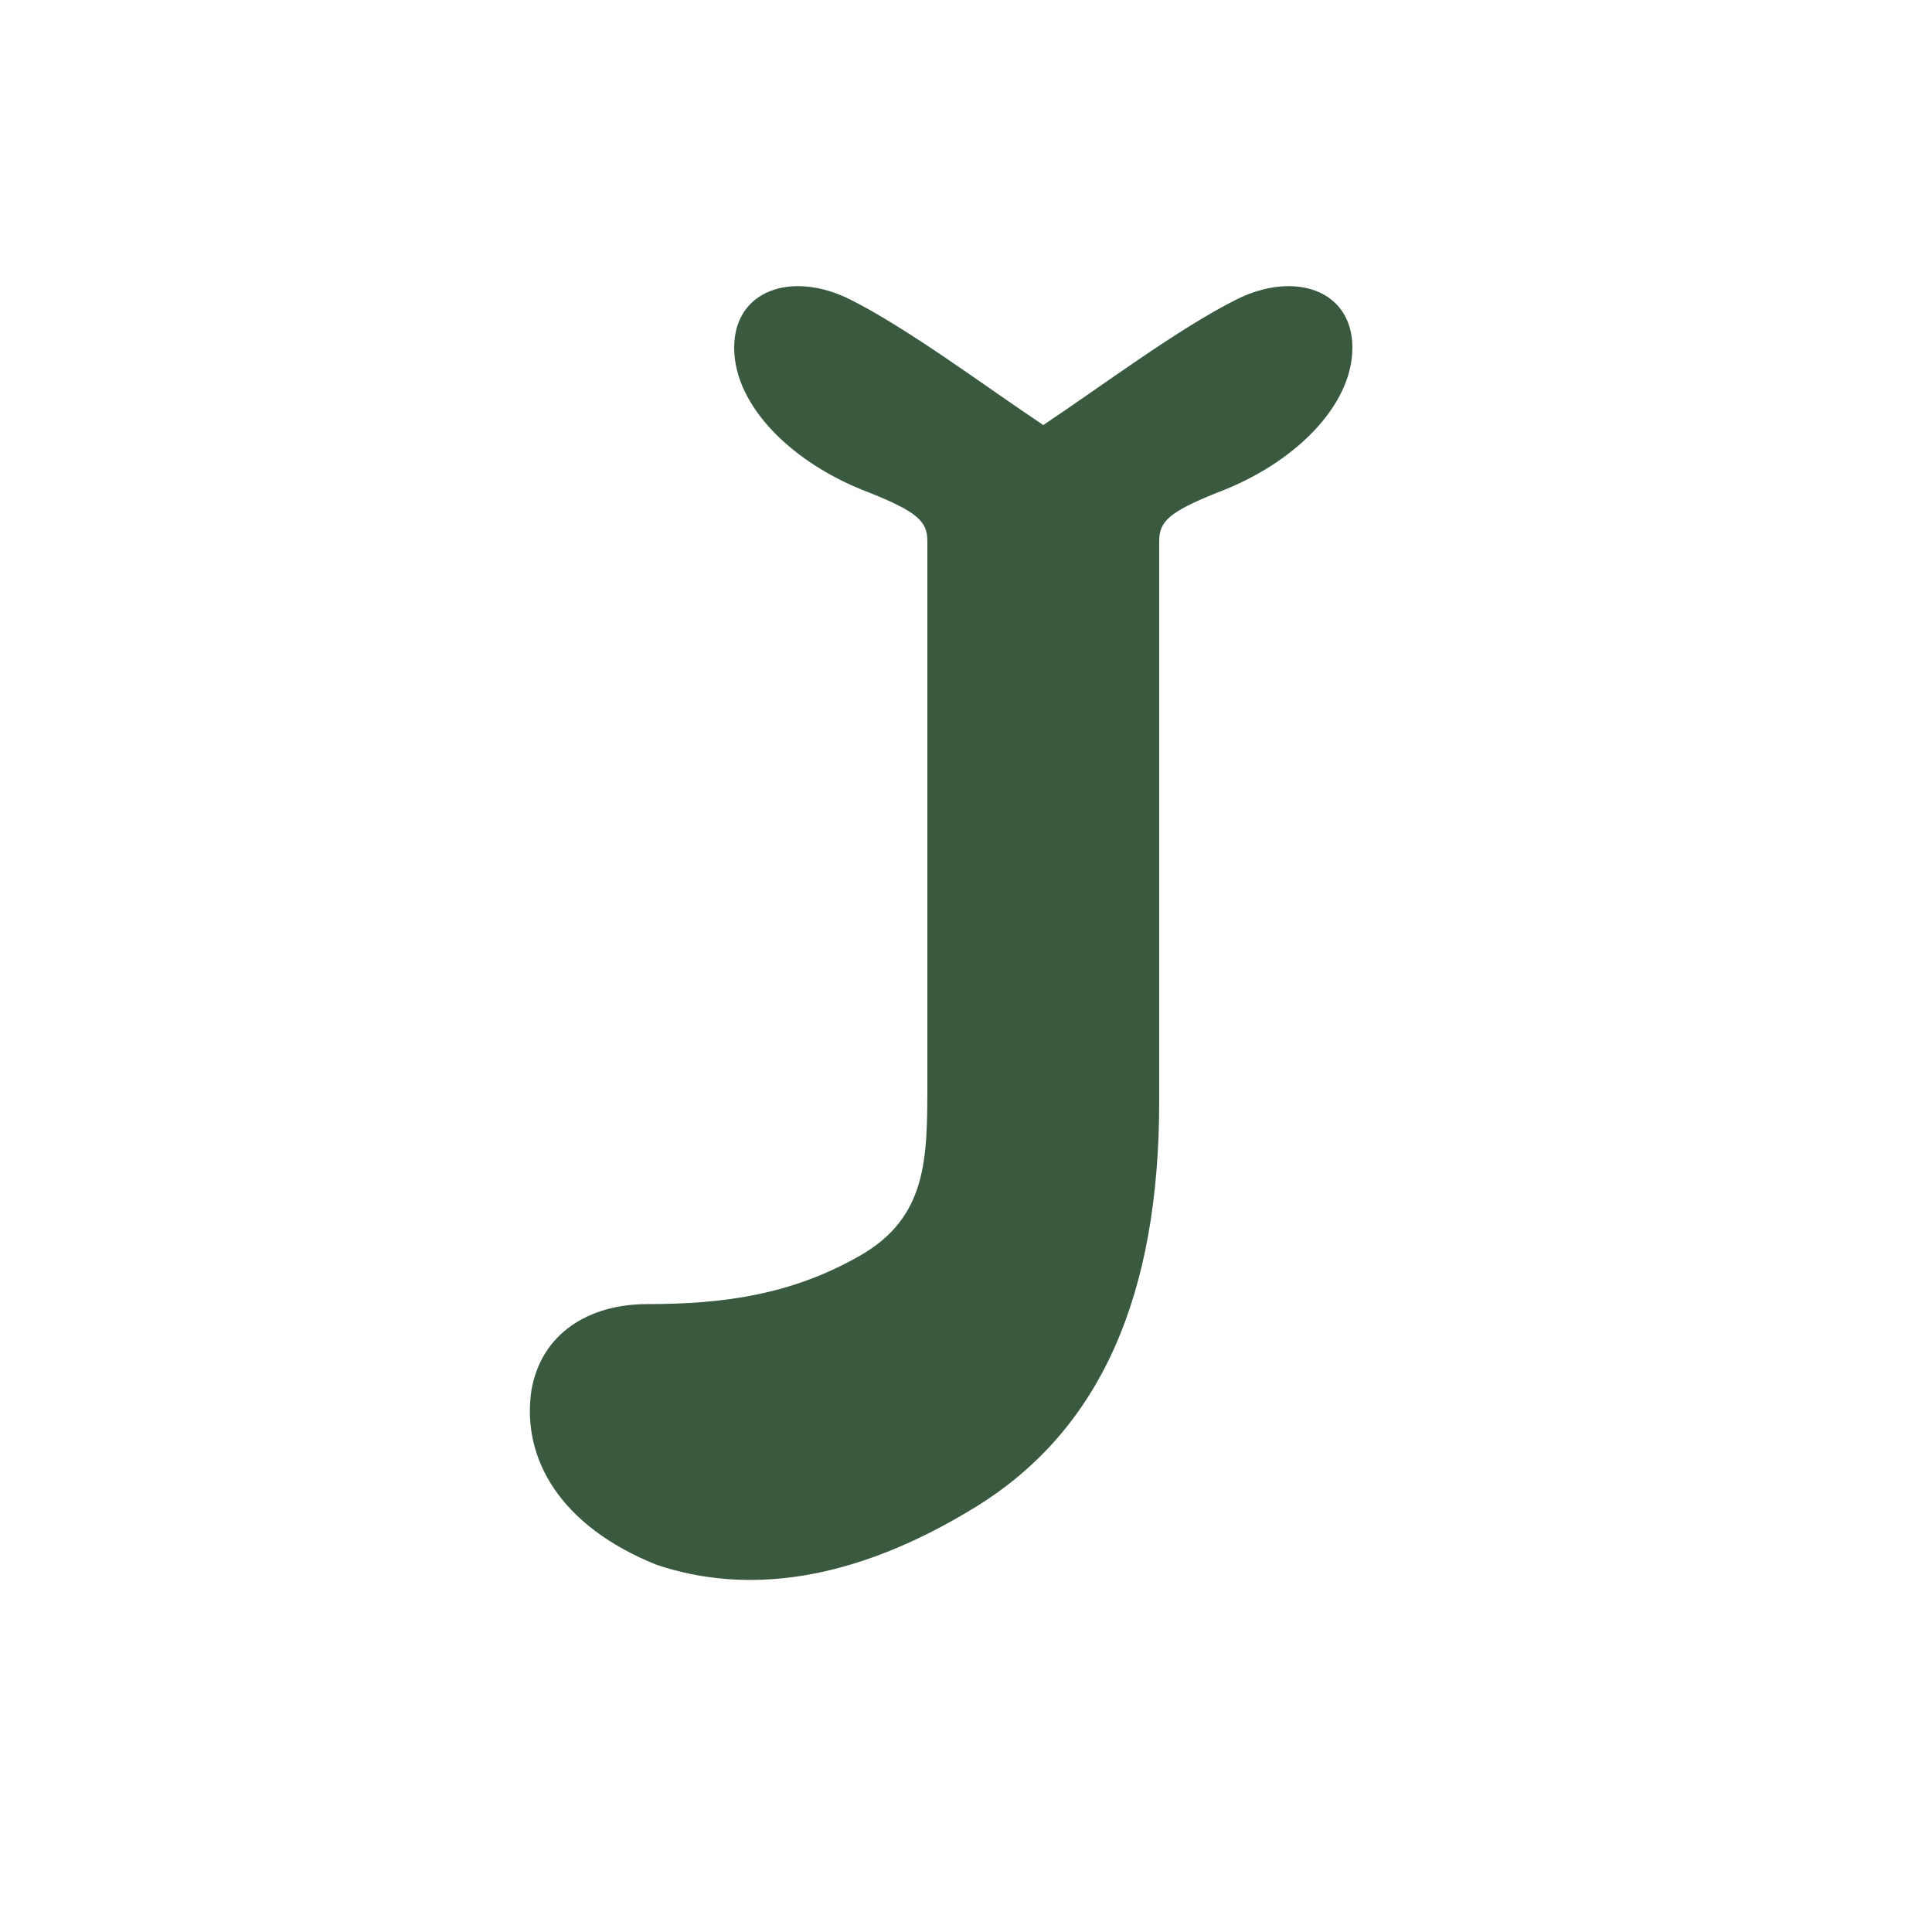
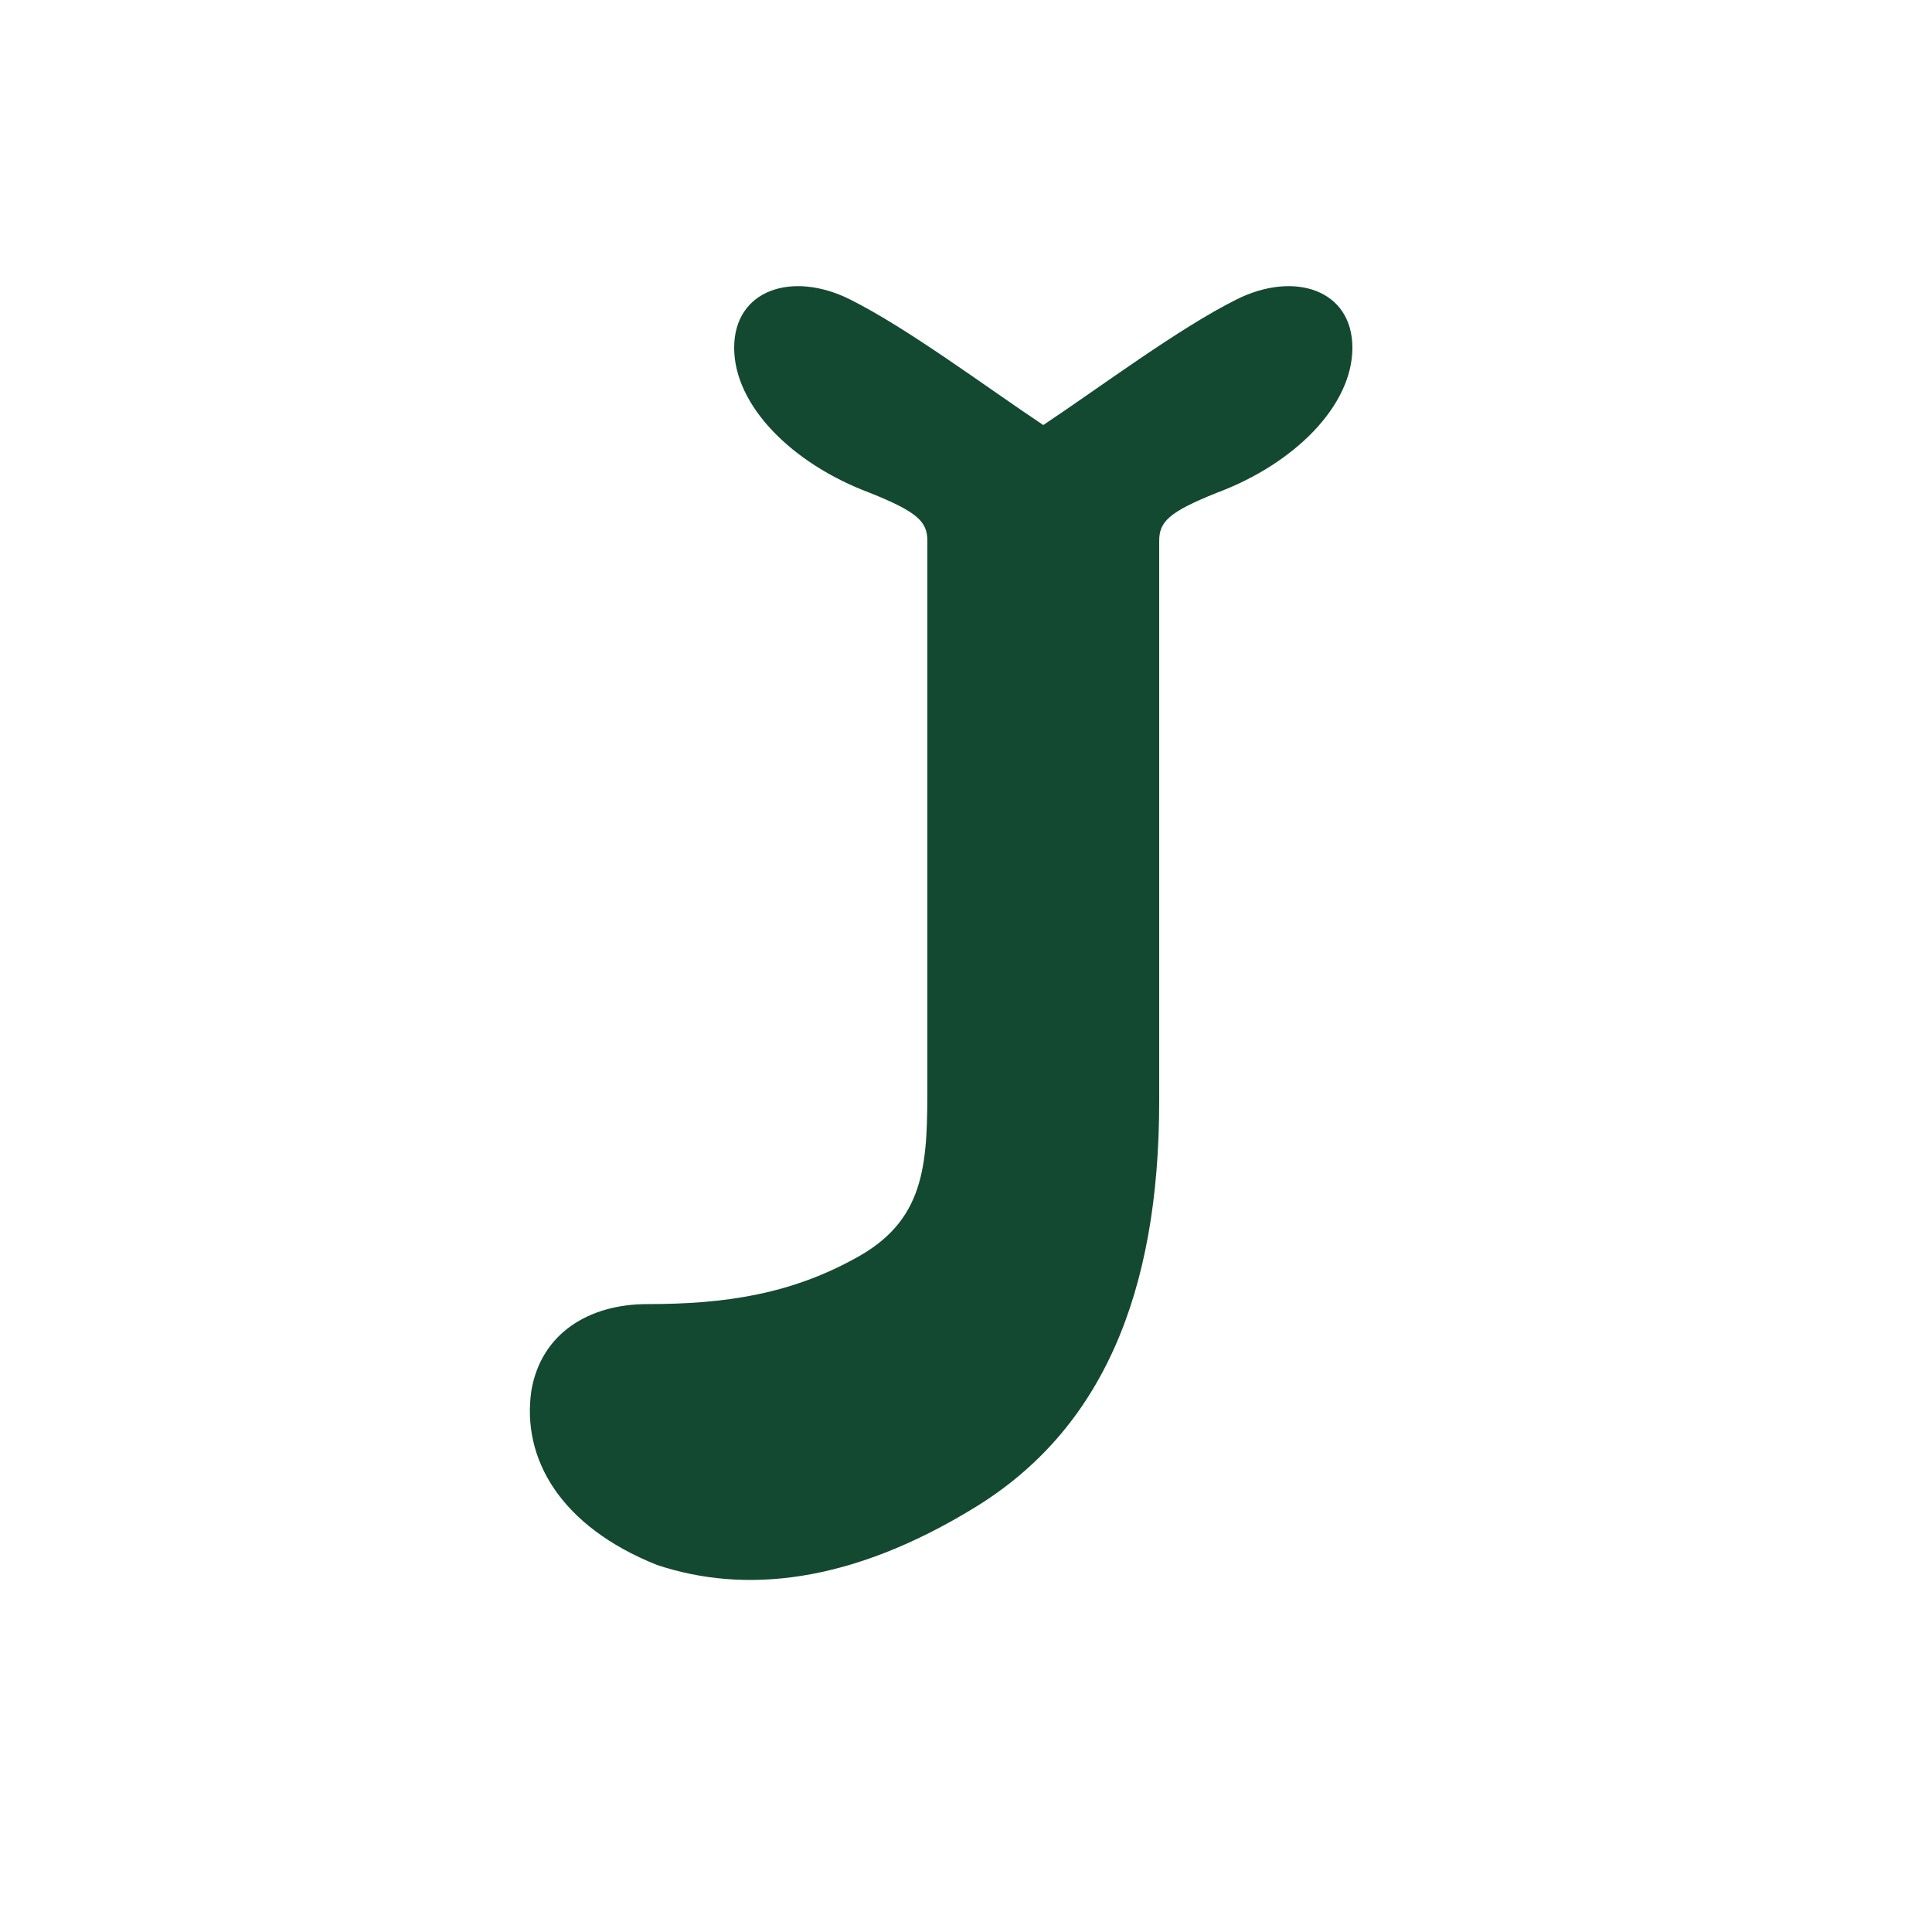
<svg xmlns="http://www.w3.org/2000/svg" viewBox="0 0 100 100">
-   <path fill="#3A5A40" d="M 54 22 C 57 20, 61 17, 64 15.5 C 67 14, 70 15, 70 18 C 70 21, 67 24, 63 25.5 C 60.5 26.5, 60 27, 60 28 L 60 57 C 60 67, 57 74, 50.5 78 C 44 82, 38.5 82.5, 34 81 C 29 79, 27 75.5, 27.5 72 C 28 69, 30.5 67.5, 33.5 67.5 C 37.5 67.5, 41 67, 44.5 65 C 48 63, 48 60, 48 56 L 48 28 C 48 27, 47.5 26.5, 45 25.5 C 41 24, 38 21, 38 18 C 38 15, 41 14, 44 15.5 C 47 17, 51 20, 54 22 Z" />
+   <path fill="#144931" d="M 54 22 C 57 20, 61 17, 64 15.5 C 67 14, 70 15, 70 18 C 70 21, 67 24, 63 25.5 C 60.5 26.5, 60 27, 60 28 L 60 57 C 60 67, 57 74, 50.5 78 C 44 82, 38.5 82.5, 34 81 C 29 79, 27 75.5, 27.5 72 C 28 69, 30.5 67.5, 33.5 67.5 C 37.5 67.5, 41 67, 44.5 65 C 48 63, 48 60, 48 56 L 48 28 C 48 27, 47.5 26.5, 45 25.5 C 41 24, 38 21, 38 18 C 38 15, 41 14, 44 15.5 C 47 17, 51 20, 54 22 Z" />
</svg>
